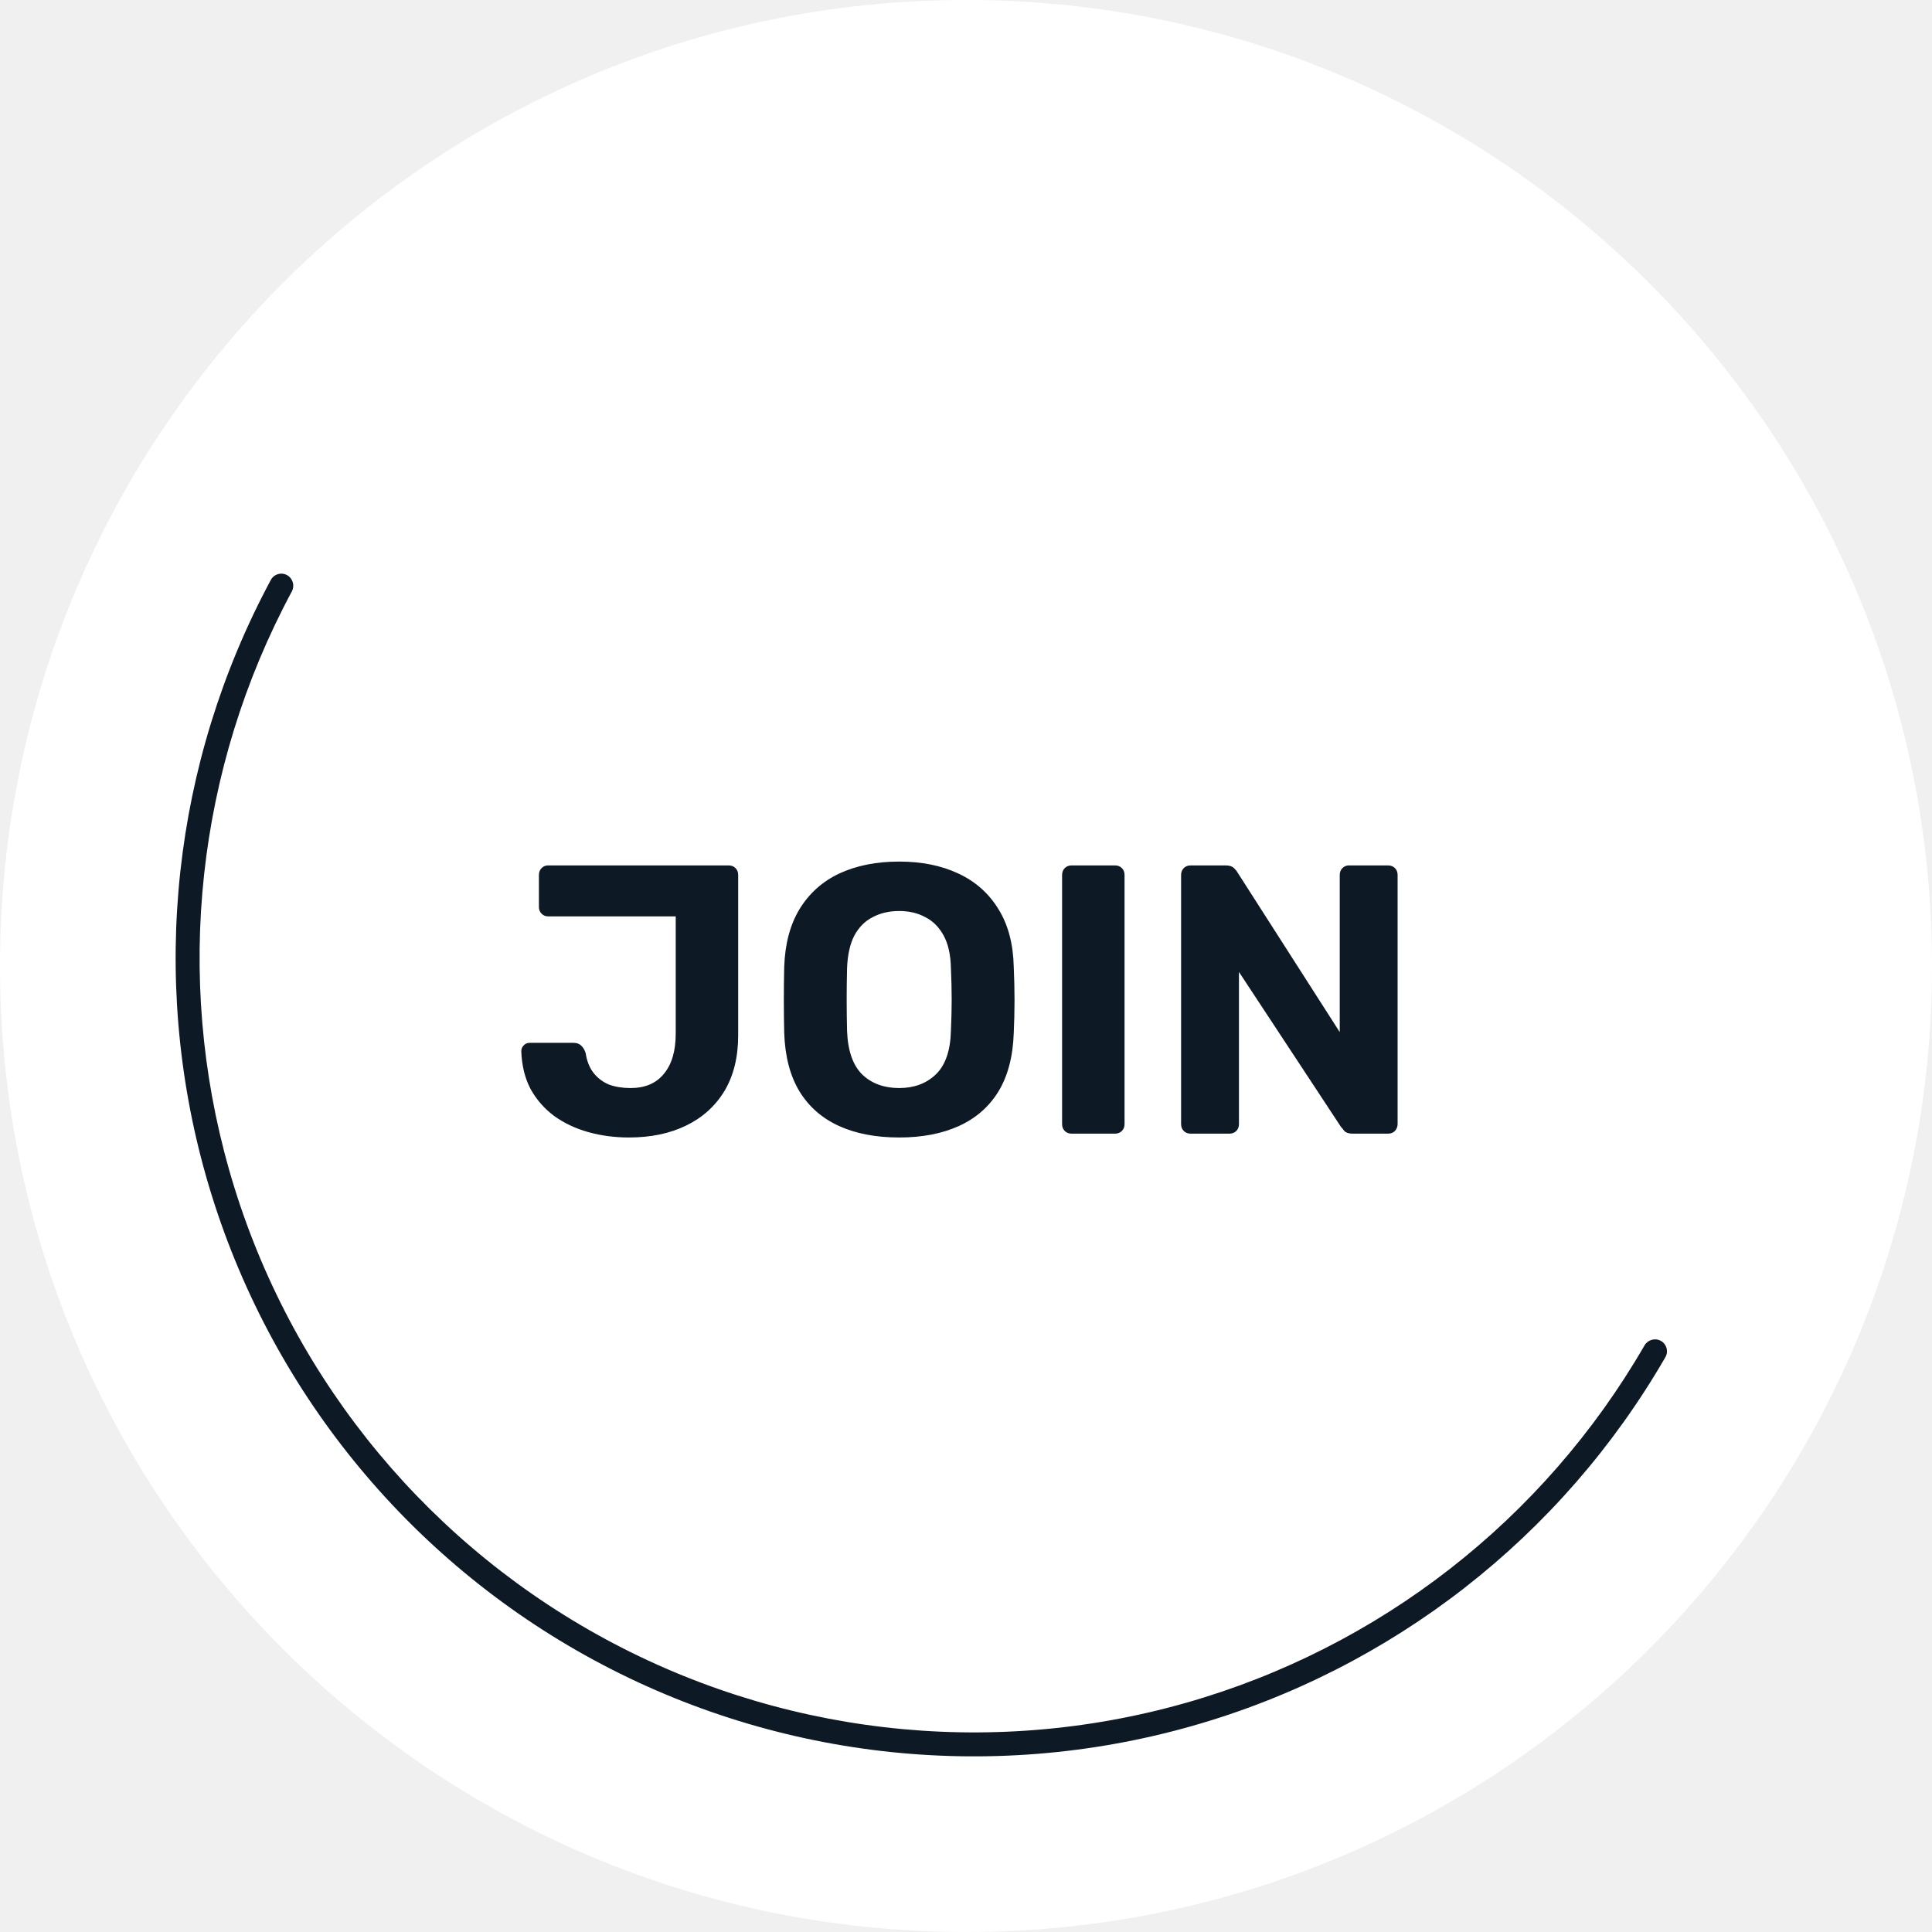
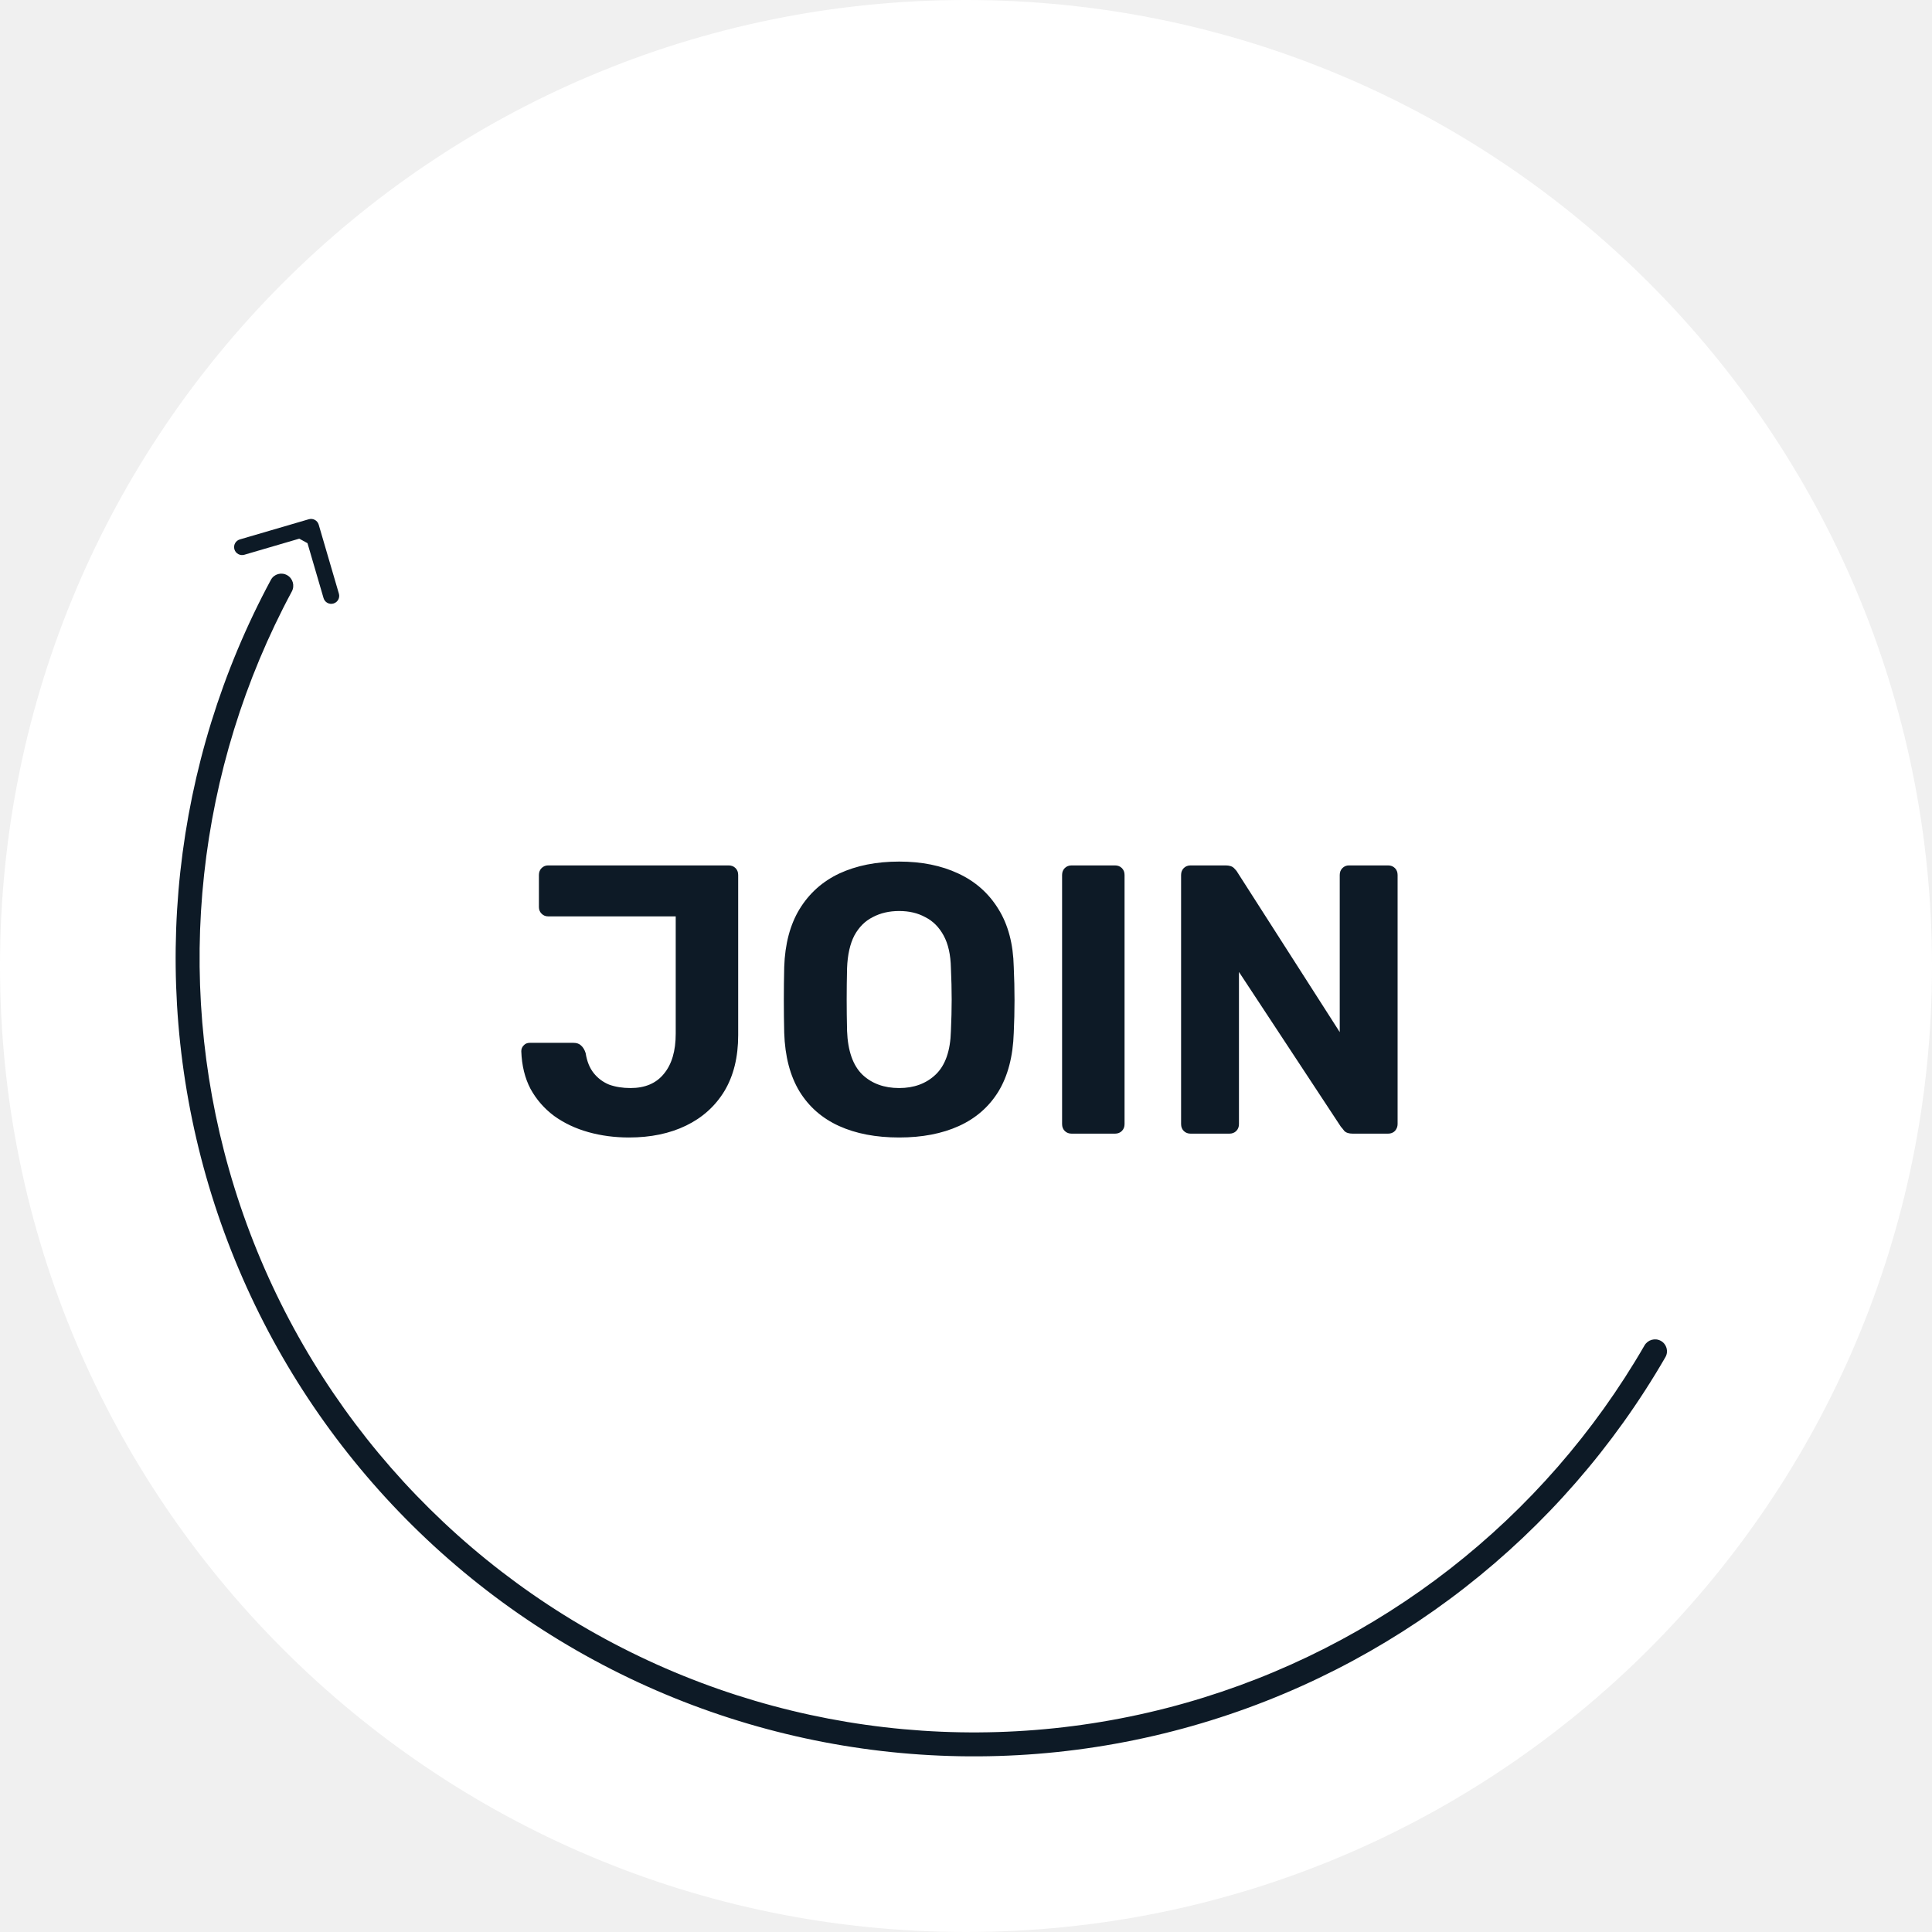
<svg xmlns="http://www.w3.org/2000/svg" width="121" height="121" viewBox="0 0 121 121" fill="none">
  <circle cx="60.5" cy="60.5" r="60.5" transform="matrix(0 1 1 0 0 0)" fill="white" />
  <path d="M39.392 71.24C38.496 71.24 37.648 71.128 36.848 70.904C36.048 70.68 35.336 70.344 34.712 69.896C34.088 69.432 33.592 68.864 33.224 68.192C32.872 67.52 32.68 66.736 32.648 65.84C32.648 65.696 32.696 65.576 32.792 65.48C32.888 65.368 33.016 65.312 33.176 65.312H35.912C36.12 65.312 36.28 65.368 36.392 65.48C36.52 65.592 36.616 65.752 36.68 65.96C36.76 66.472 36.928 66.888 37.184 67.208C37.44 67.528 37.76 67.768 38.144 67.928C38.544 68.072 38.992 68.144 39.488 68.144C40.4 68.144 41.096 67.848 41.576 67.256C42.072 66.664 42.32 65.824 42.32 64.736V57.392H34.328C34.168 57.392 34.032 57.336 33.92 57.224C33.808 57.112 33.752 56.976 33.752 56.816V54.8C33.752 54.624 33.808 54.48 33.92 54.368C34.032 54.256 34.168 54.2 34.328 54.2H45.632C45.808 54.2 45.952 54.256 46.064 54.368C46.176 54.48 46.232 54.624 46.232 54.8V64.832C46.232 66.208 45.944 67.376 45.368 68.336C44.792 69.28 43.992 70 42.968 70.496C41.944 70.992 40.752 71.24 39.392 71.24ZM56.315 71.24C54.859 71.24 53.603 71 52.547 70.52C51.491 70.04 50.667 69.32 50.075 68.36C49.483 67.384 49.163 66.16 49.115 64.688C49.099 64 49.091 63.32 49.091 62.648C49.091 61.96 49.099 61.264 49.115 60.56C49.163 59.12 49.483 57.912 50.075 56.936C50.683 55.944 51.515 55.2 52.571 54.704C53.643 54.208 54.891 53.96 56.315 53.96C57.723 53.96 58.955 54.208 60.011 54.704C61.083 55.2 61.923 55.944 62.531 56.936C63.139 57.912 63.459 59.12 63.491 60.56C63.523 61.264 63.539 61.96 63.539 62.648C63.539 63.32 63.523 64 63.491 64.688C63.443 66.16 63.123 67.384 62.531 68.36C61.939 69.32 61.115 70.04 60.059 70.52C59.003 71 57.755 71.24 56.315 71.24ZM56.315 68.144C57.243 68.144 58.003 67.864 58.595 67.304C59.203 66.728 59.523 65.816 59.555 64.568C59.587 63.864 59.603 63.208 59.603 62.6C59.603 61.976 59.587 61.32 59.555 60.632C59.539 59.8 59.387 59.12 59.099 58.592C58.811 58.064 58.427 57.68 57.947 57.44C57.483 57.184 56.939 57.056 56.315 57.056C55.691 57.056 55.139 57.184 54.659 57.44C54.179 57.68 53.795 58.064 53.507 58.592C53.235 59.12 53.083 59.8 53.051 60.632C53.035 61.32 53.027 61.976 53.027 62.6C53.027 63.208 53.035 63.864 53.051 64.568C53.099 65.816 53.419 66.728 54.011 67.304C54.603 67.864 55.371 68.144 56.315 68.144ZM67.118 71C66.942 71 66.798 70.944 66.686 70.832C66.574 70.72 66.518 70.576 66.518 70.4V54.8C66.518 54.624 66.574 54.48 66.686 54.368C66.798 54.256 66.942 54.2 67.118 54.2H69.83C70.006 54.2 70.15 54.256 70.262 54.368C70.374 54.48 70.43 54.624 70.43 54.8V70.4C70.43 70.576 70.374 70.72 70.262 70.832C70.15 70.944 70.006 71 69.83 71H67.118ZM74.571 71C74.395 71 74.251 70.944 74.139 70.832C74.027 70.72 73.971 70.576 73.971 70.4V54.8C73.971 54.624 74.027 54.48 74.139 54.368C74.251 54.256 74.395 54.2 74.571 54.2H76.755C76.995 54.2 77.171 54.256 77.283 54.368C77.395 54.48 77.467 54.568 77.499 54.632L83.907 64.64V54.8C83.907 54.624 83.963 54.48 84.075 54.368C84.187 54.256 84.323 54.2 84.483 54.2H86.931C87.107 54.2 87.251 54.256 87.363 54.368C87.475 54.48 87.531 54.624 87.531 54.8V70.4C87.531 70.56 87.475 70.704 87.363 70.832C87.251 70.944 87.107 71 86.931 71H84.723C84.483 71 84.307 70.944 84.195 70.832C84.099 70.704 84.027 70.616 83.979 70.568L77.595 60.872V70.4C77.595 70.576 77.539 70.72 77.427 70.832C77.315 70.944 77.171 71 76.995 71H74.571Z" fill="#0D1A26" />
  <path d="M104.019 83.978C104.381 84.18 104.511 84.637 104.304 84.996C97.809 96.247 87.184 104.539 74.669 108.095C61.913 111.721 48.24 110.13 36.657 103.674C25.074 97.218 16.53 86.424 12.905 73.669C9.348 61.154 10.812 47.756 16.966 36.315C17.162 35.95 17.619 35.82 17.981 36.022C18.343 36.224 18.472 36.68 18.276 37.045C12.316 48.139 10.899 61.127 14.348 73.259C17.864 85.632 26.151 96.101 37.387 102.364C48.623 108.626 61.886 110.169 74.259 106.652C86.391 103.204 96.693 95.169 102.993 84.266C103.201 83.907 103.657 83.776 104.019 83.978Z" fill="#0D1A26" />
+   <path d="M19.96 32.859C19.882 32.594 19.605 32.442 19.34 32.52L15.021 33.784C14.756 33.861 14.604 34.139 14.681 34.404C14.759 34.669 15.037 34.821 15.302 34.744L19.141 33.62L20.264 37.459C20.342 37.724 20.619 37.876 20.884 37.798C21.149 37.721 21.302 37.443 21.224 37.178L19.96 32.859ZM19.439 34.117L19.919 33.24L19.041 32.76L18.561 33.637L19.439 34.117Z" fill="#0D1A26" />
</svg>
